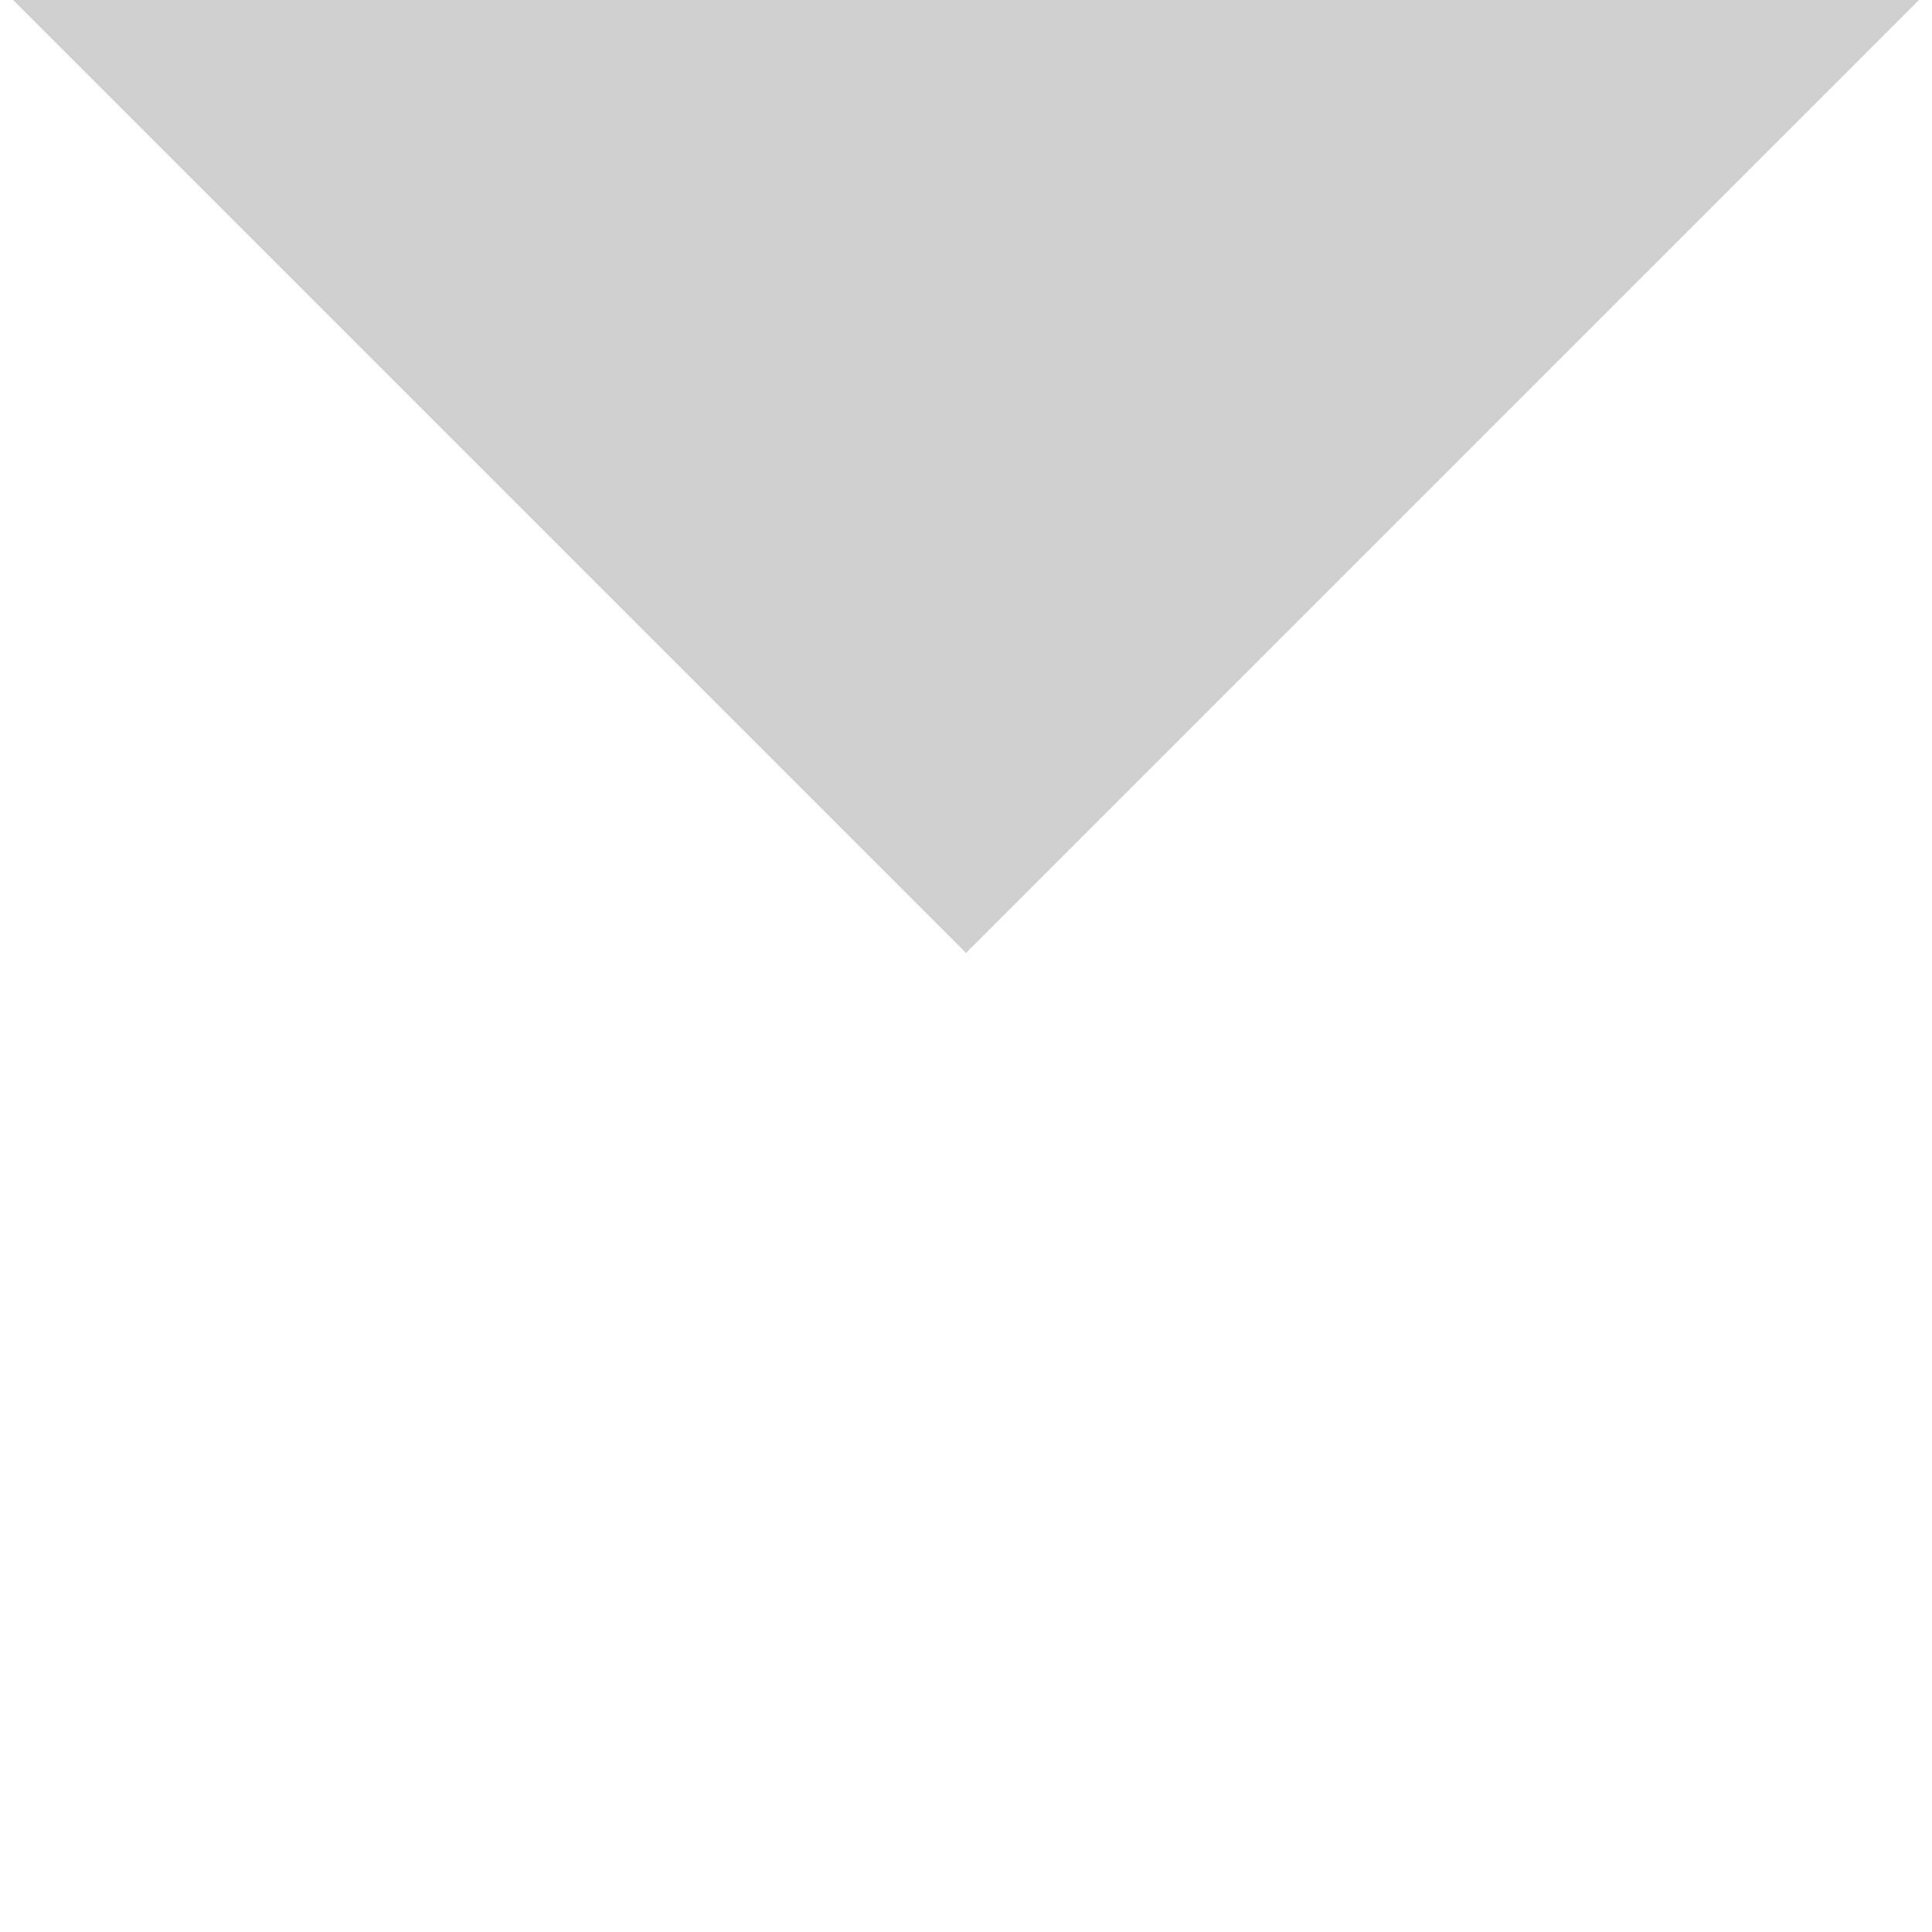
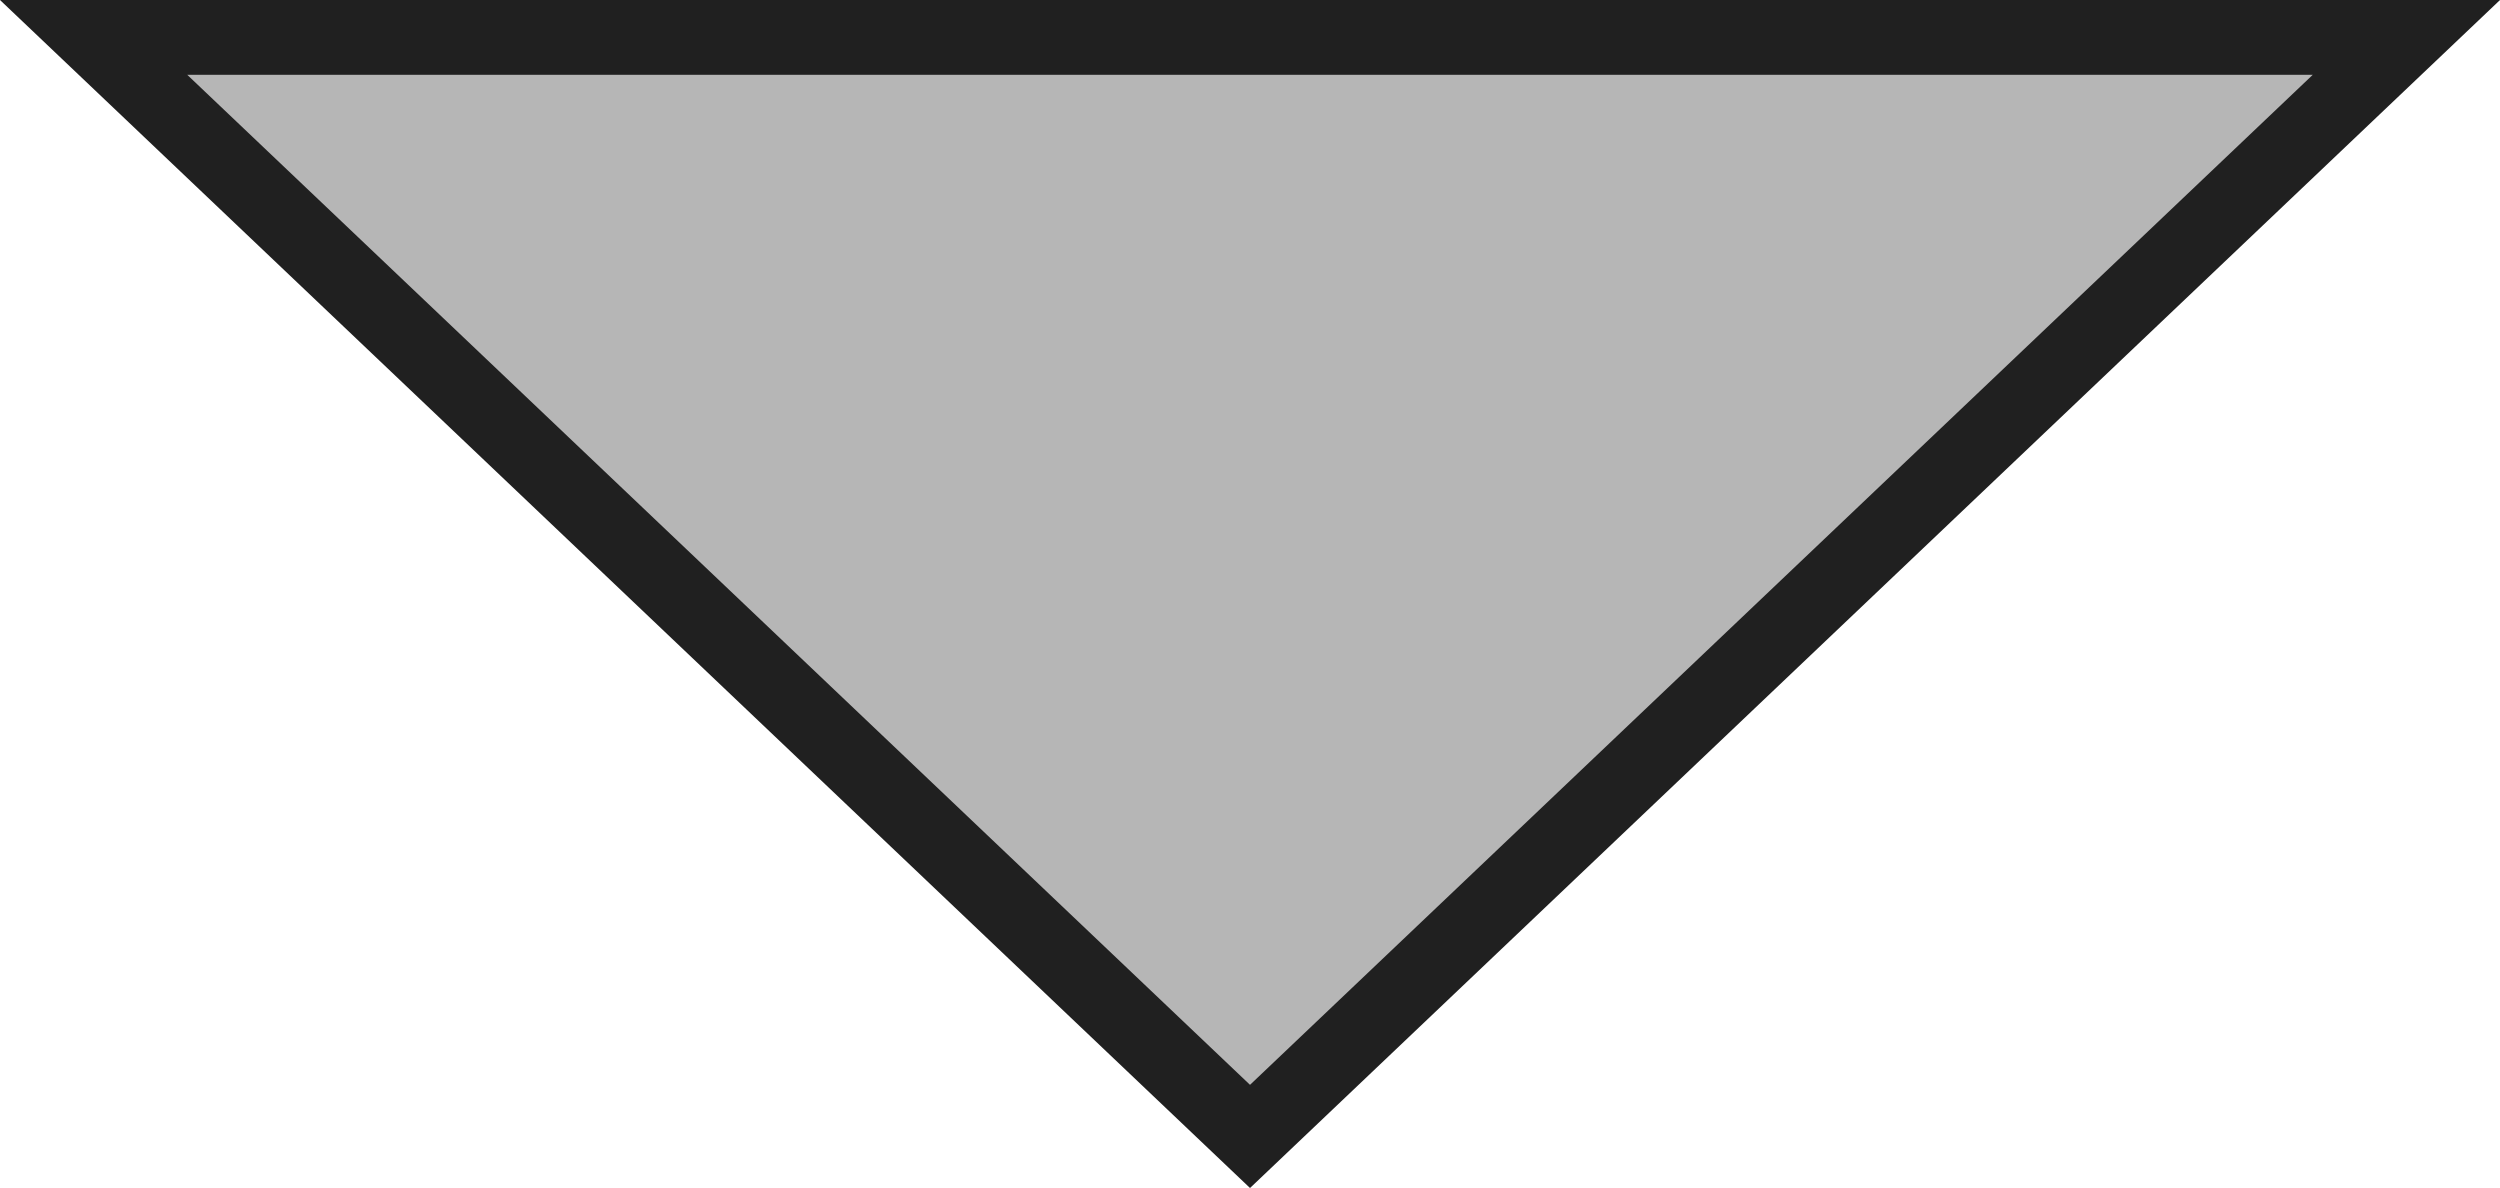
- <svg xmlns="http://www.w3.org/2000/svg" width="47.093mm" height="47.093mm" viewBox="0 0 47.093 47.093" version="1.1" id="svg2105">
-   <defs id="defs2099" />
-   <g id="layer1" transform="translate(-25.11218,-106.1476)">
-     <path style="opacity:1;vector-effect:none;fill:#d0d0d0;fill-opacity:1;fill-rule:nonzero;stroke:none;stroke-width:10.625;stroke-miterlimit:4;stroke-dasharray:none;stroke-opacity:1" d="M 48.659,129.376 71.887,106.148 H 25.431 Z" id="rect818" />
+ <svg xmlns="http://www.w3.org/2000/svg" width="100.3mm" height="47.662mm" viewBox="0 0 100.3 47.662" version="1.1" id="svg8">
+   <defs id="defs2" />
+   <g id="layer1" transform="translate(-31.03548,-125.4758)">
+     <path style="opacity:1;vector-effect:none;fill:#b6b6b6;fill-opacity:1;fill-rule:nonzero;stroke:#202020;stroke-width:3;stroke-miterlimit:4;stroke-dasharray:none;stroke-opacity:1" d="M 127.58,126.976 H 34.791 L 81.186,171.069 Z" id="path819" />
  </g>
</svg>
